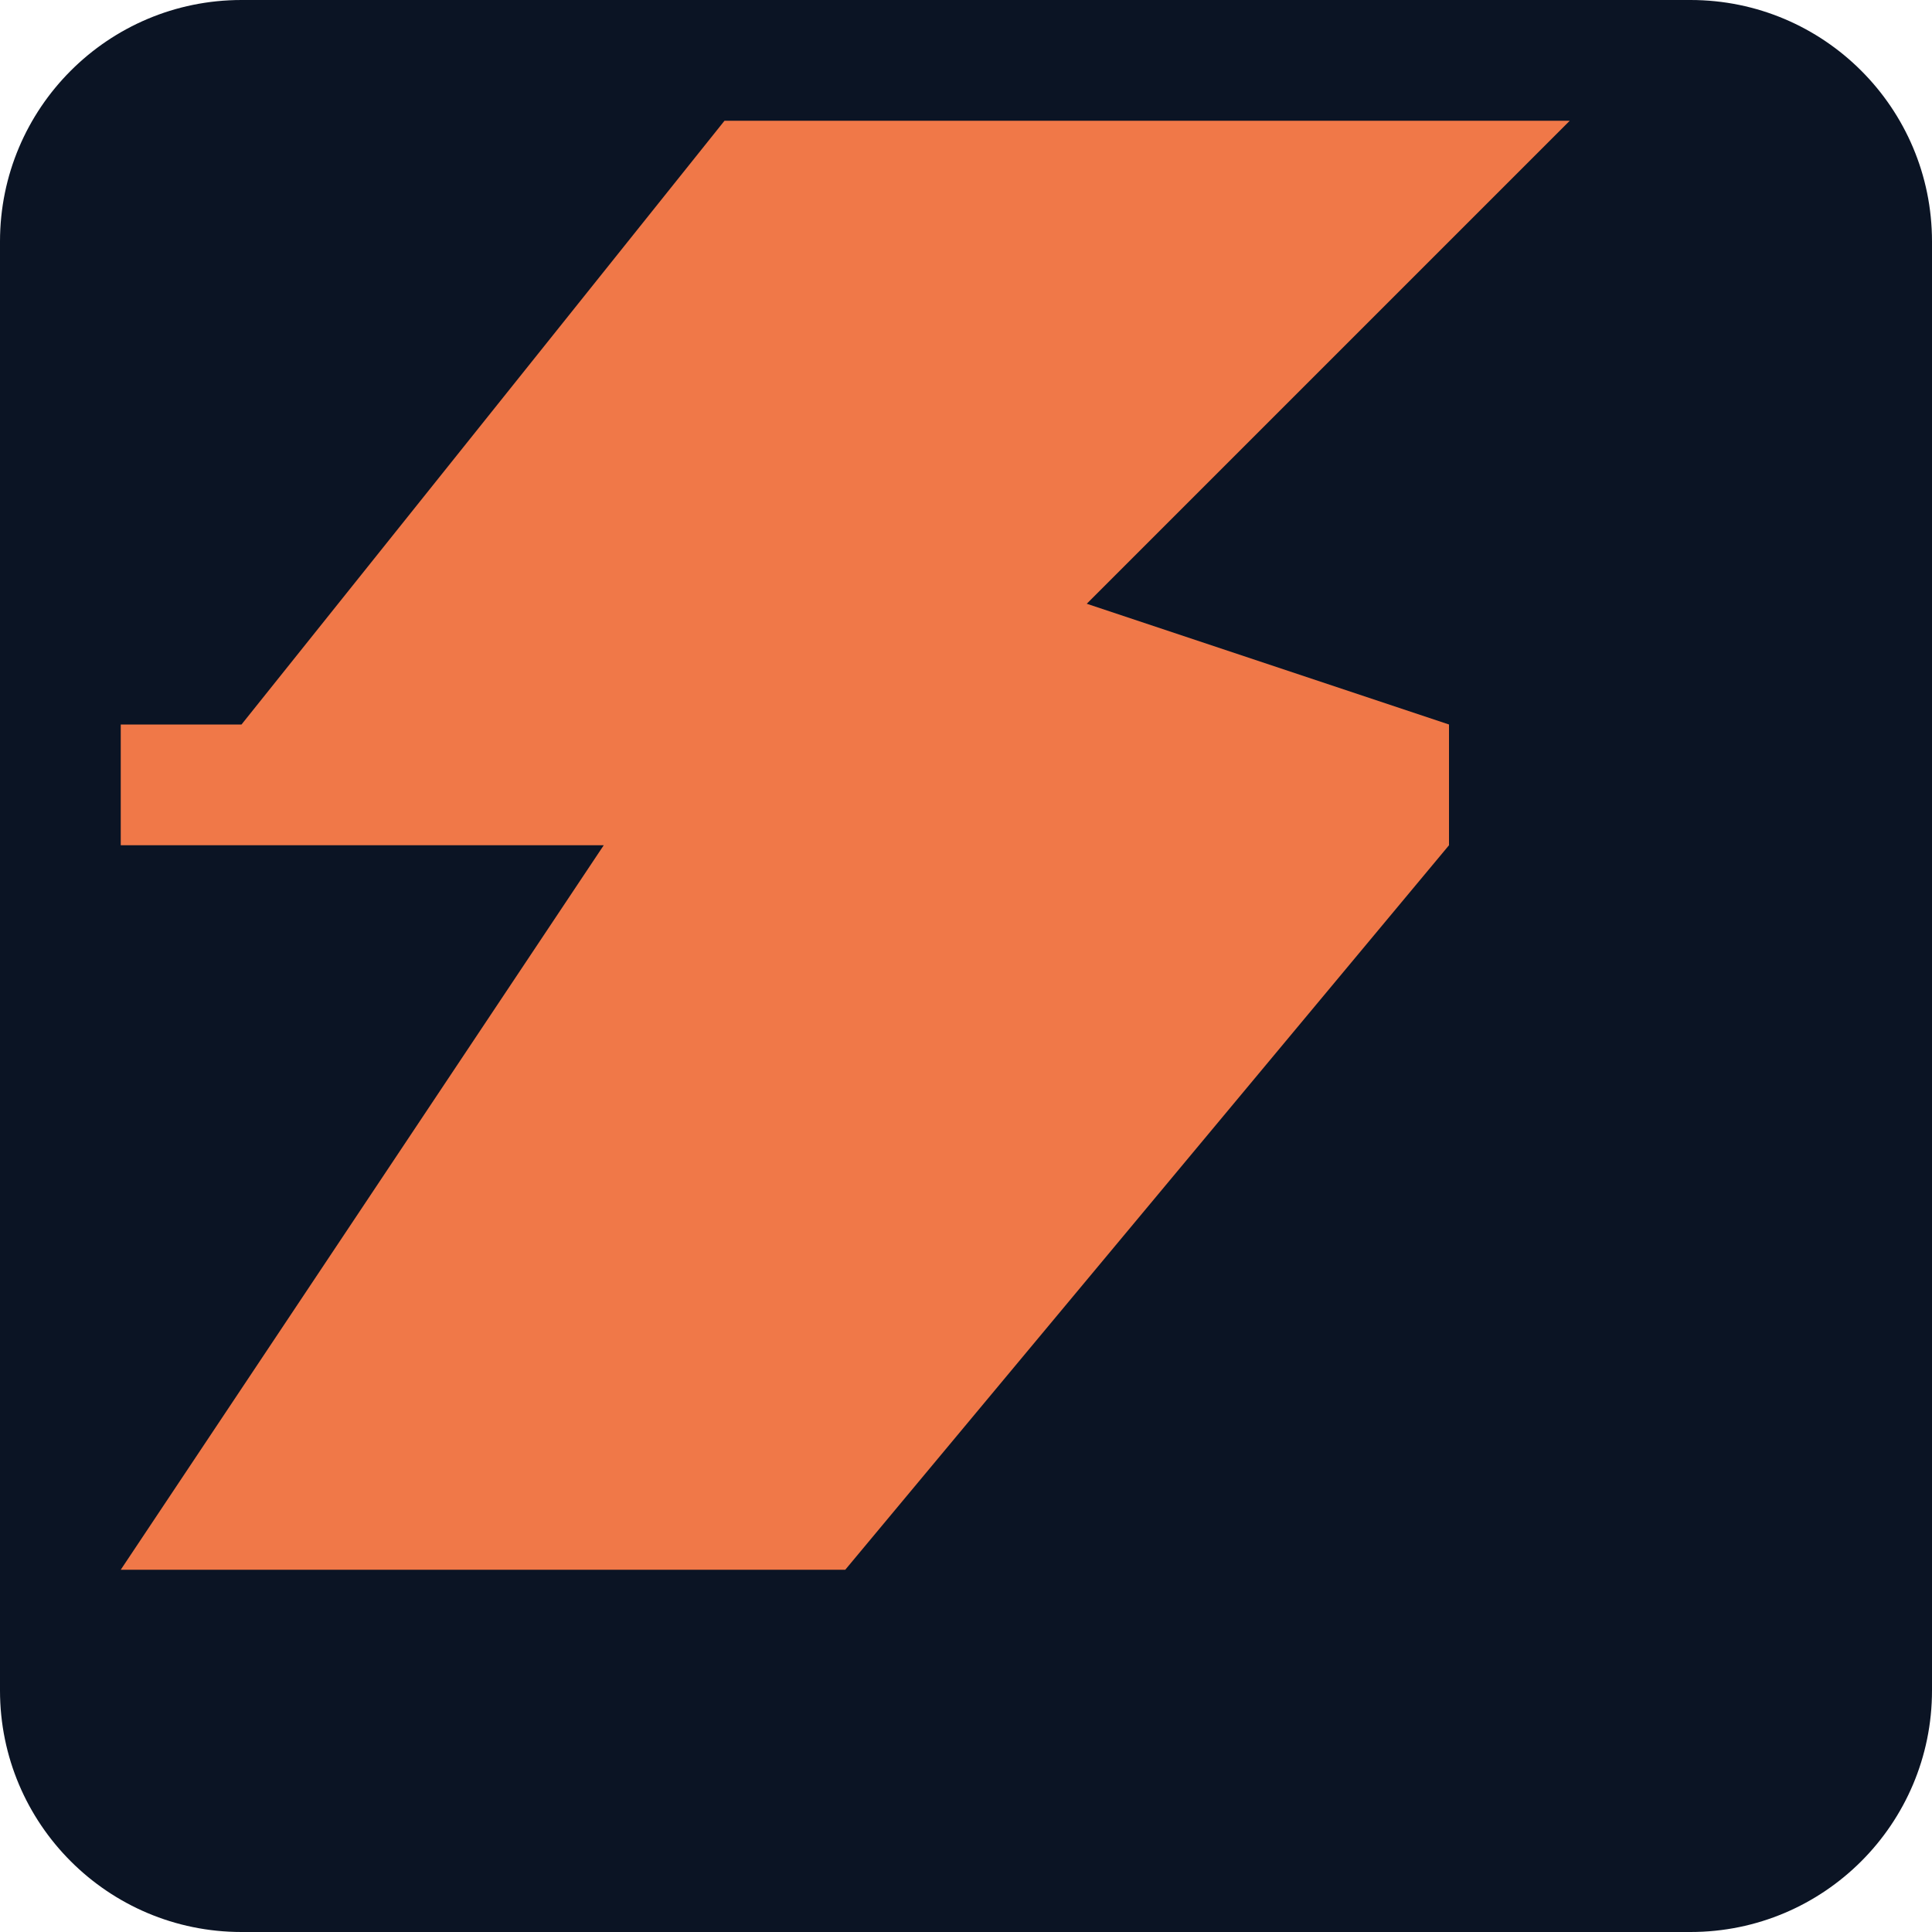
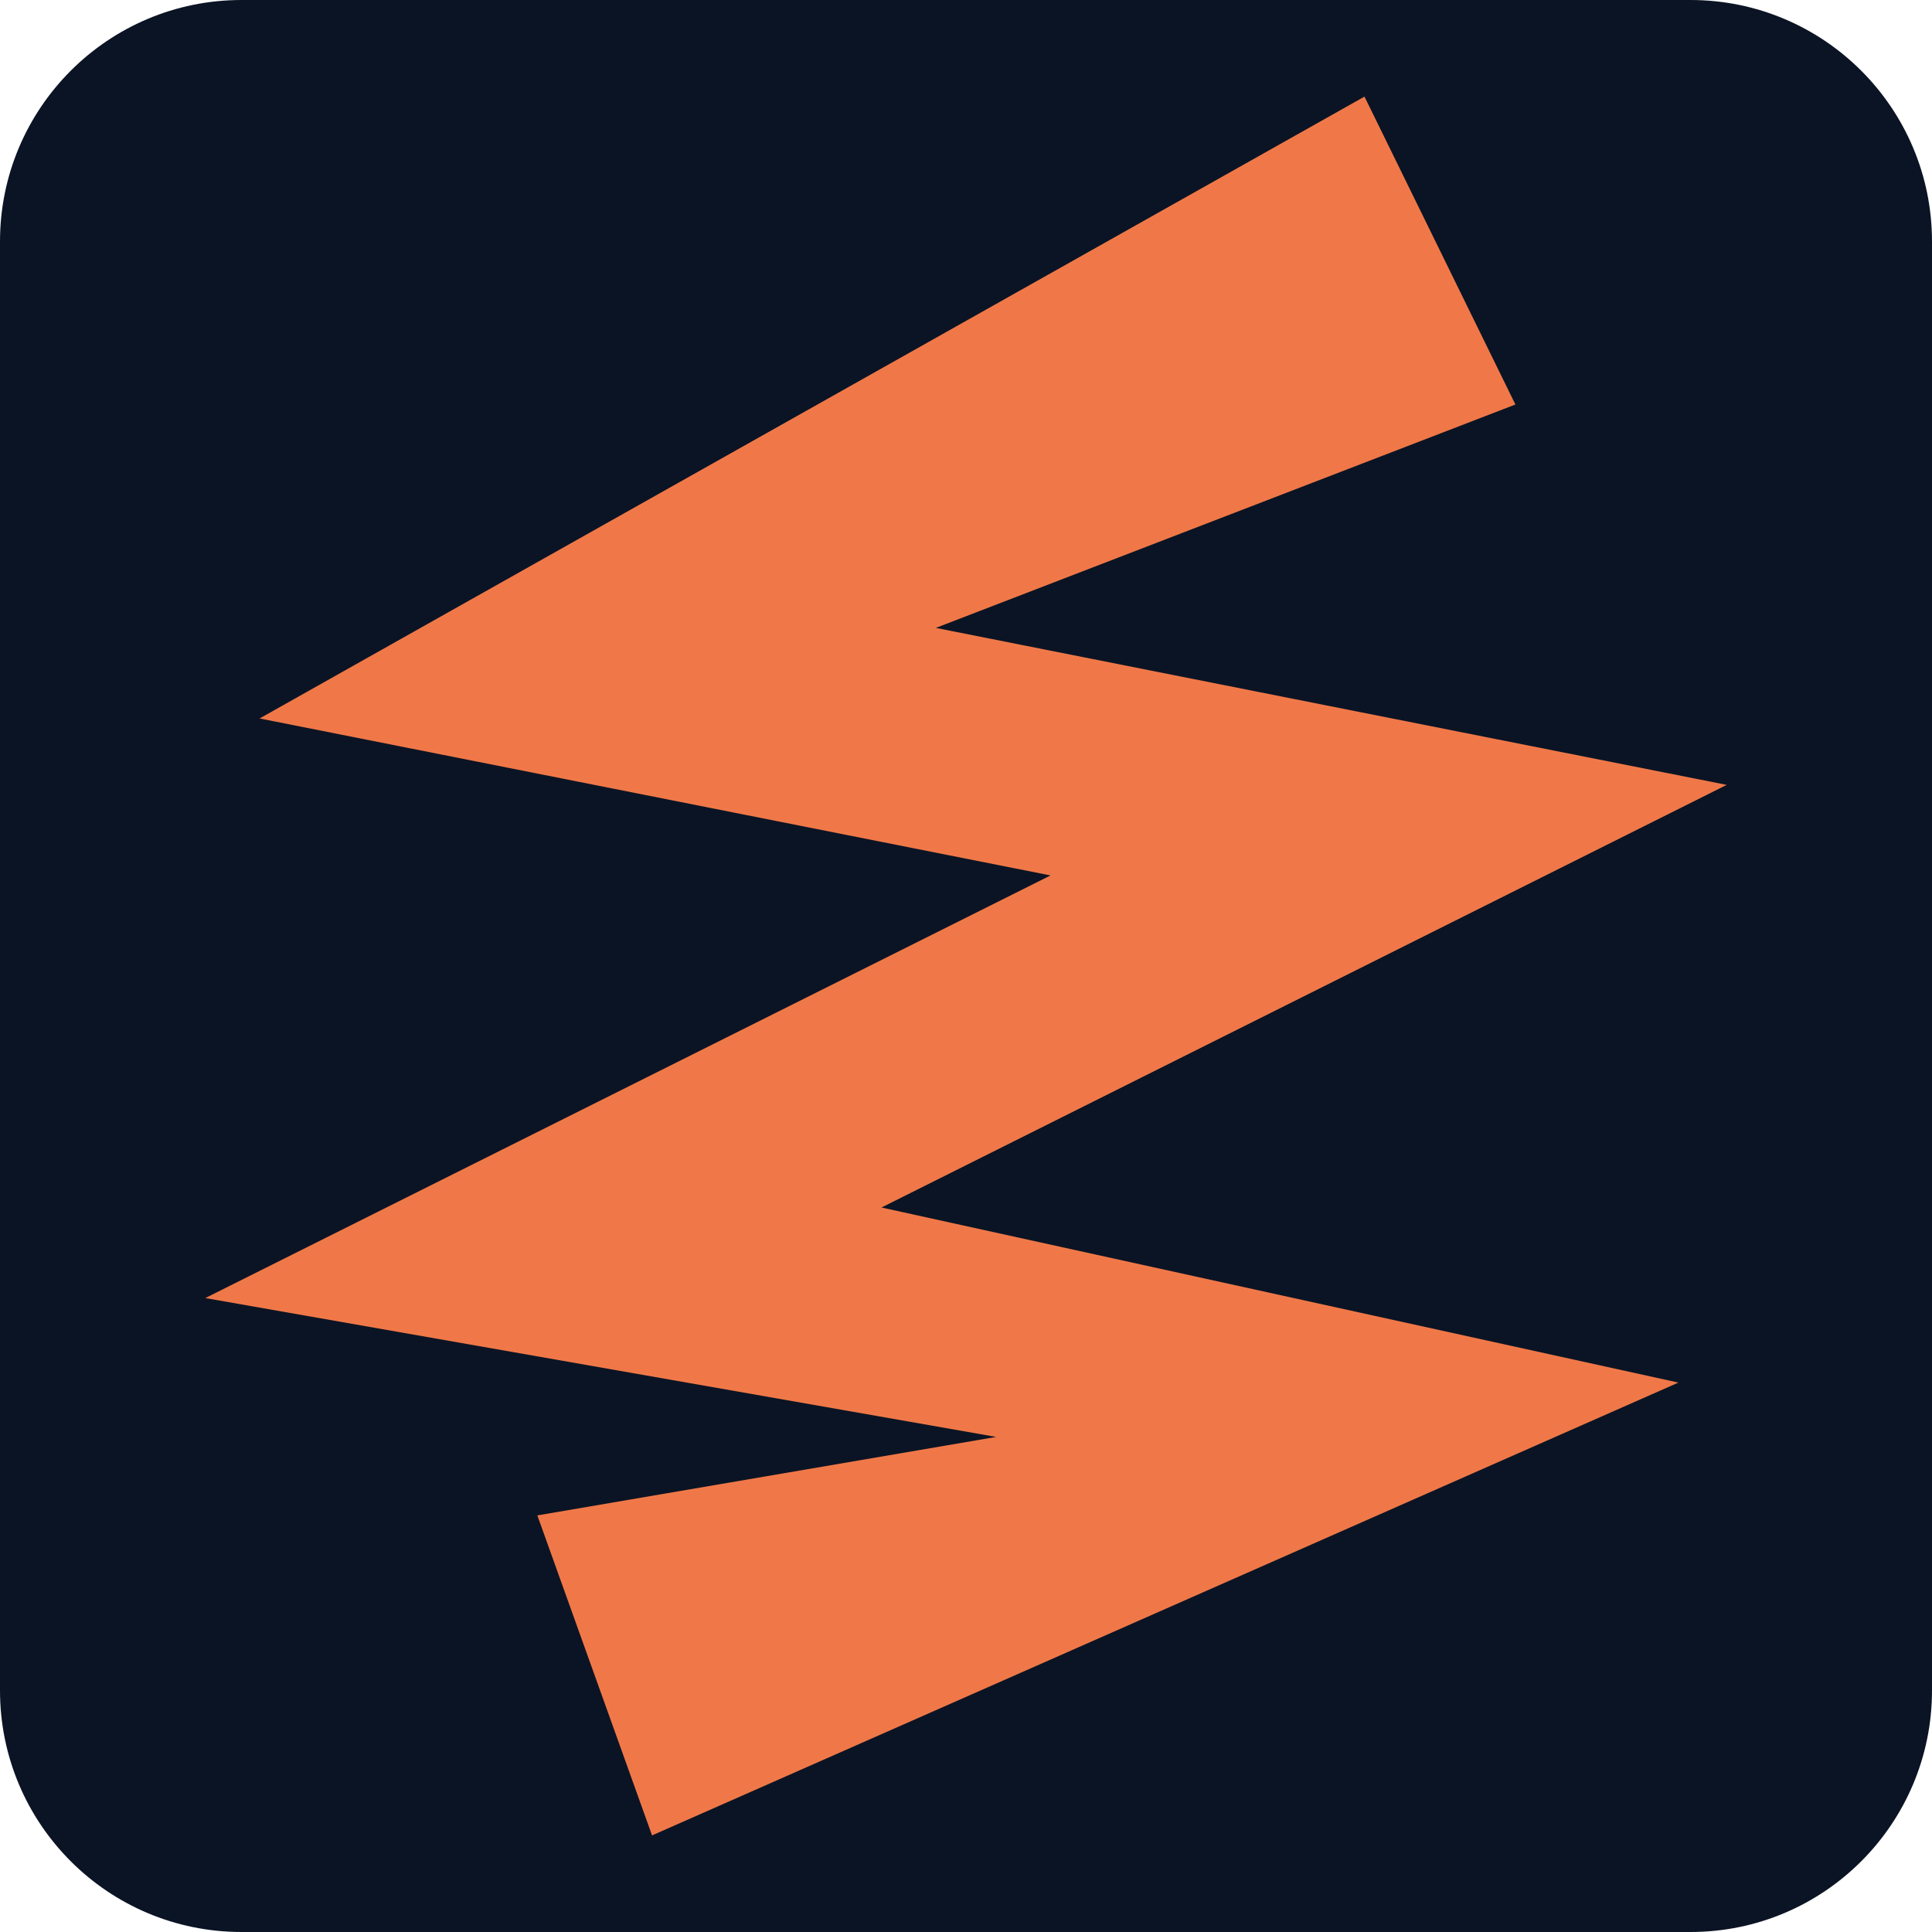
- <svg xmlns="http://www.w3.org/2000/svg" viewBox="0 0 16 16" width="16" height="16">
-   <rect width="16" height="16" rx="2" fill="#0b1424" />
-   <polygon fill="#f07848" points="6,1 13,1 9,5 12,6 12,7 7,13 1,13 5,7 1,7 1,6 2,6" />
+ <svg xmlns="http://www.w3.org/2000/svg" viewBox="0 0 32 32" width="32" height="32">
+   <rect width="32" height="32" rx="4" fill="#0b1424" />
+   <polygon fill="#f07848" points="22.6,1.6 4.3,11.9 17.4,14.5 3.4,21.5 16.5,23.8 8.9,25.1 10.8,30.4 27.8,22.9 14.6,20 28.6,13 15.5,10.4 25.1,6.7" />
</svg>
